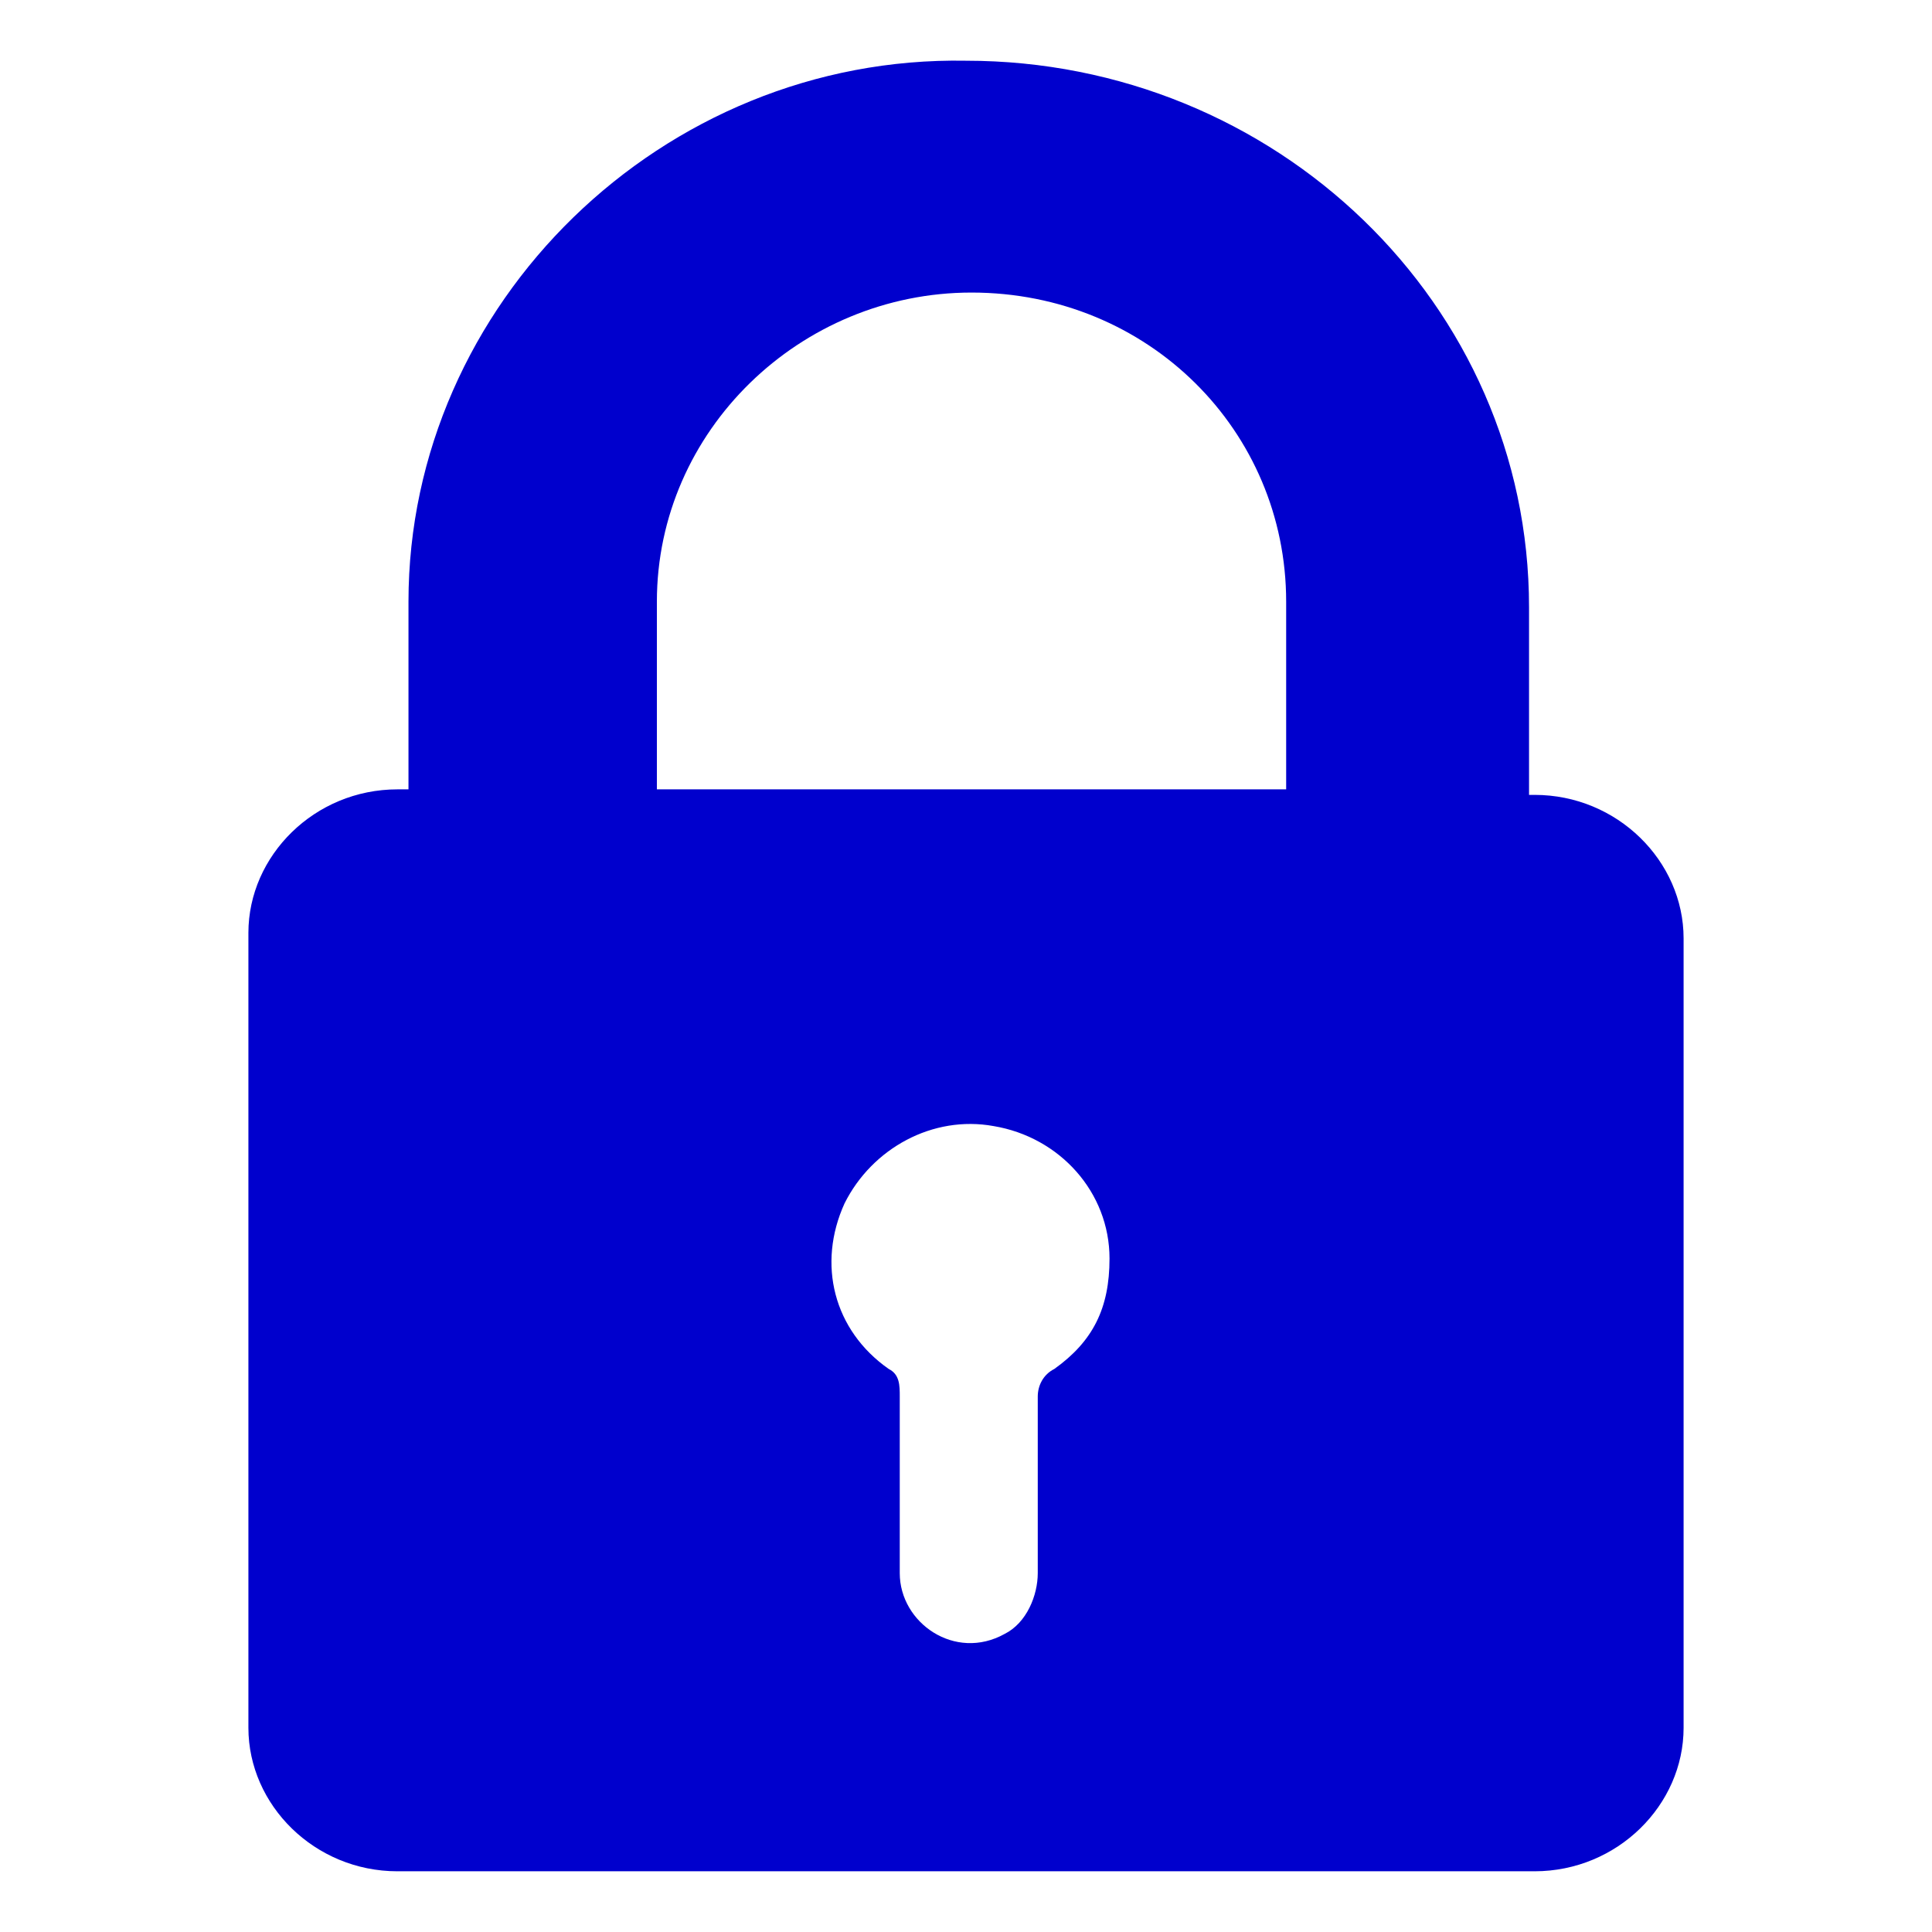
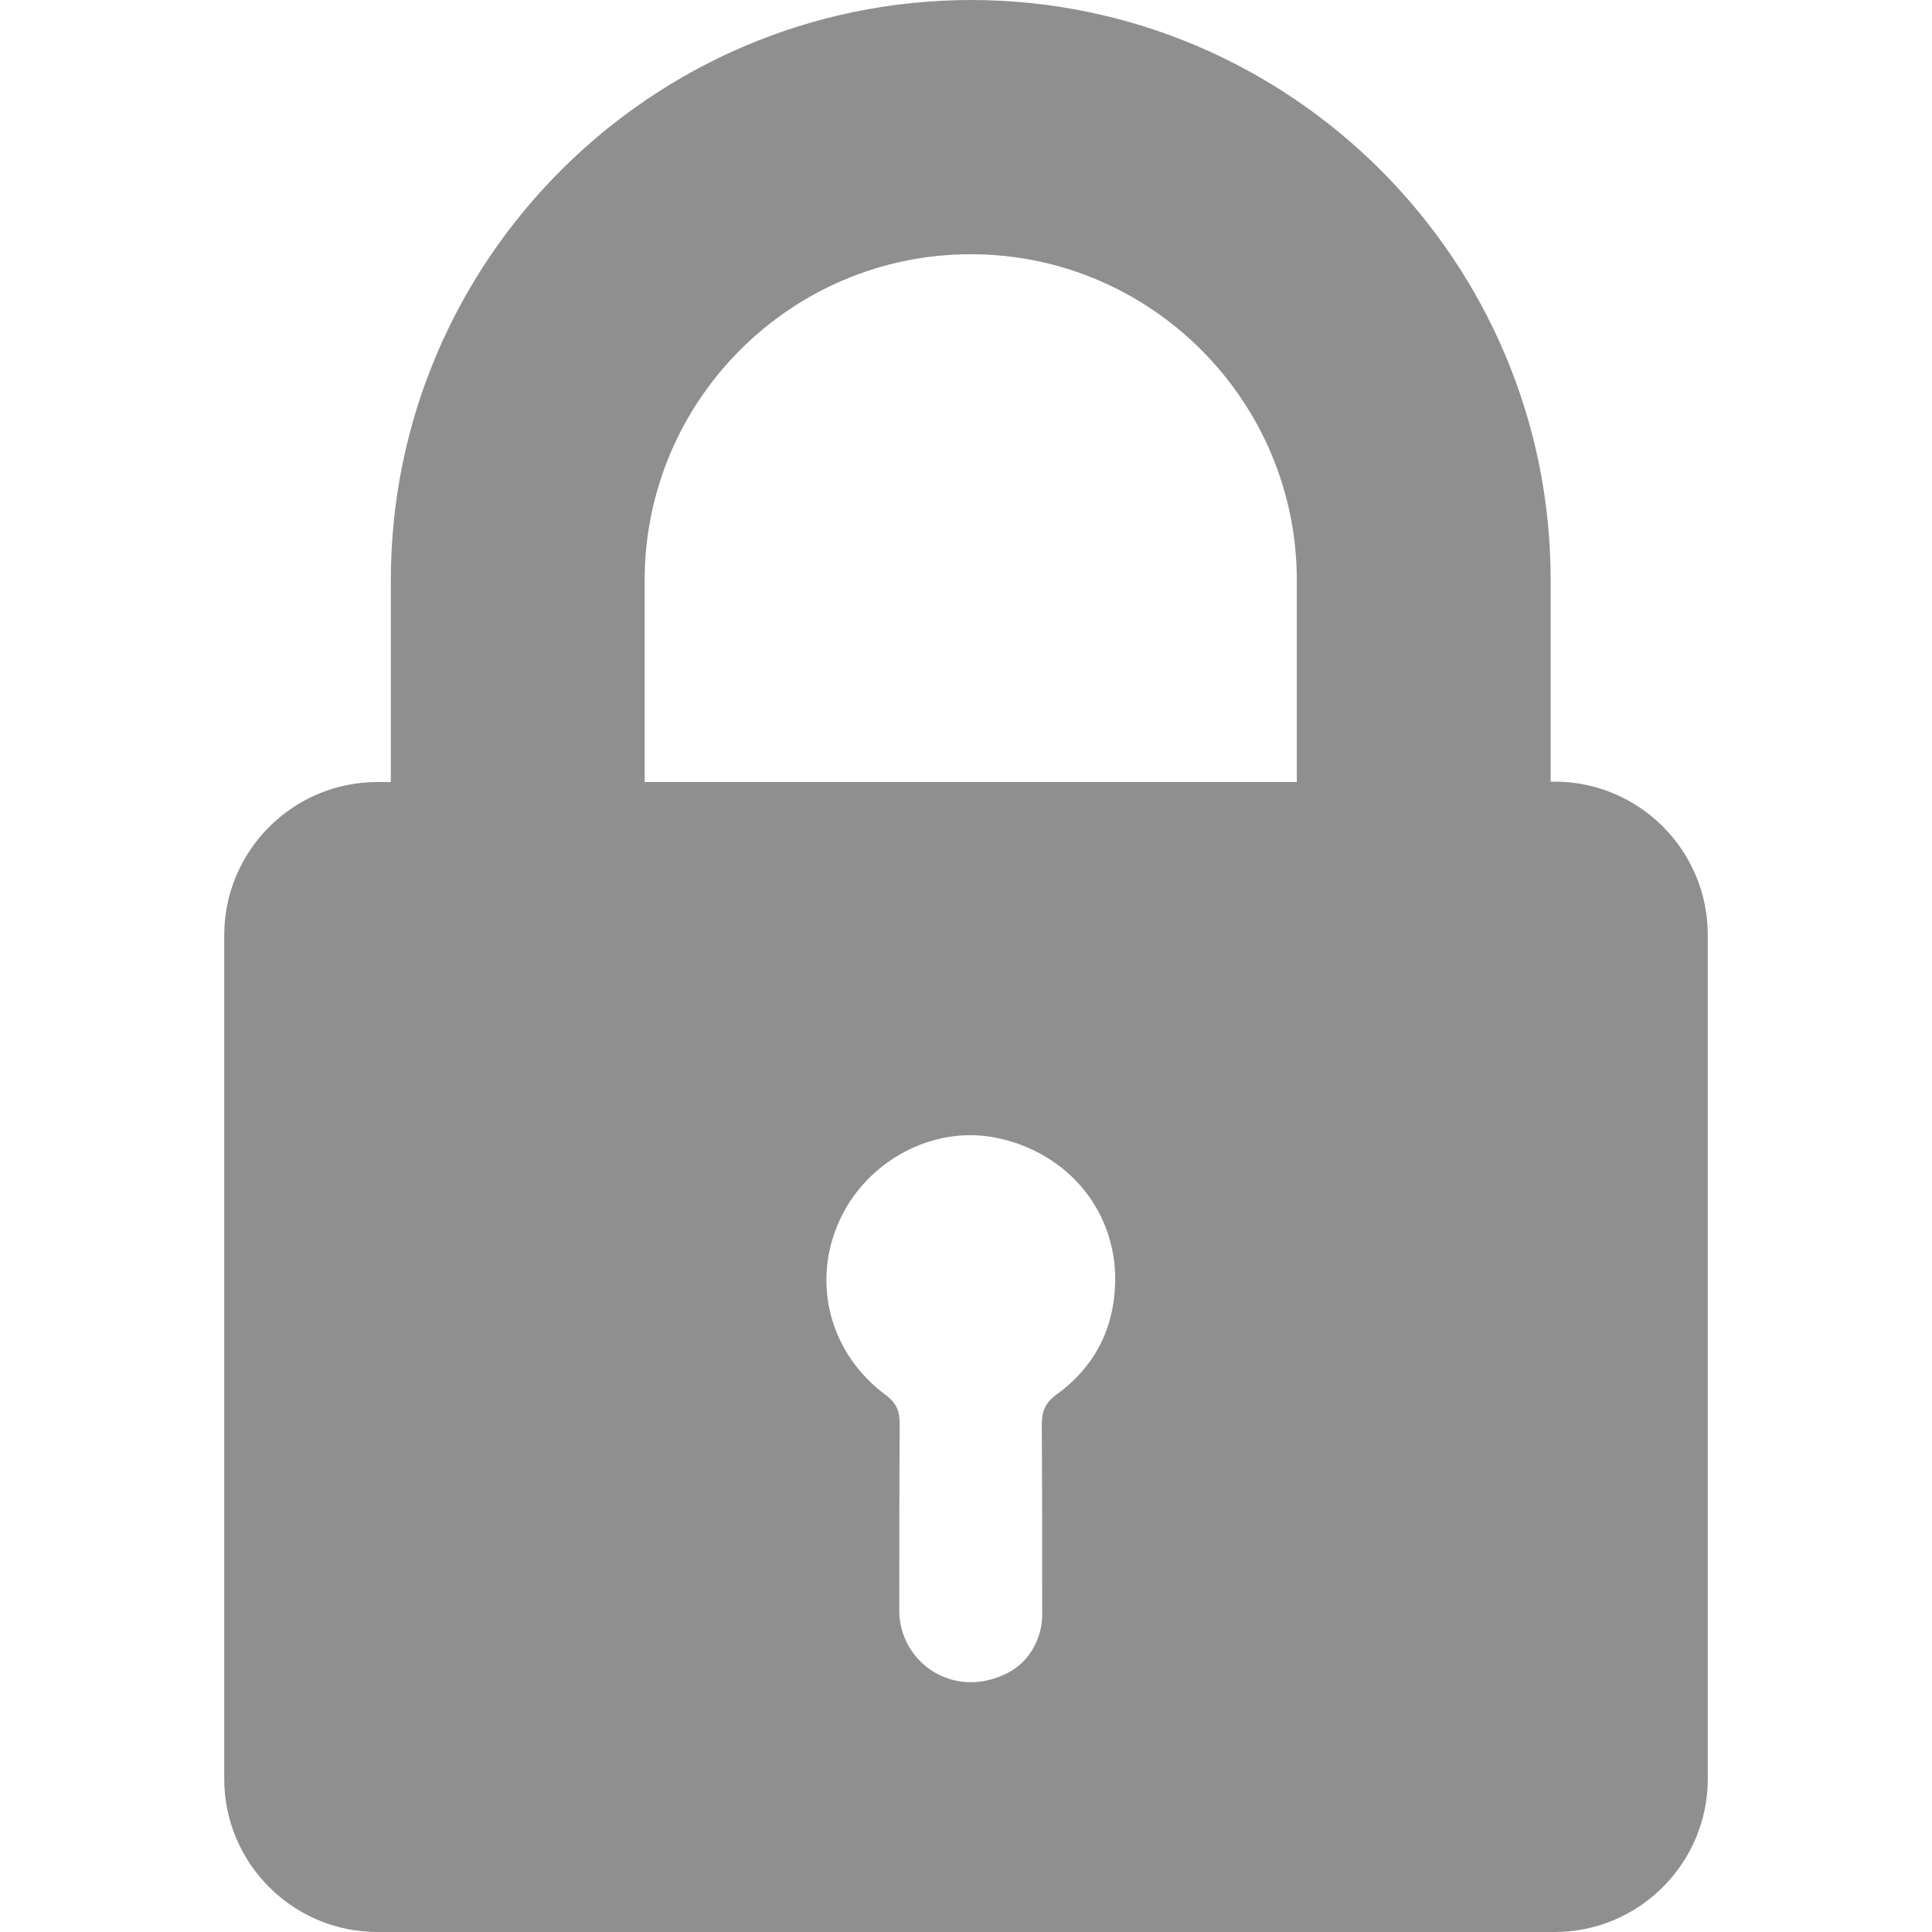
- <svg xmlns="http://www.w3.org/2000/svg" version="1.1" id="Layer_1" x="0px" y="0px" viewBox="0 0 35 35" style="enable-background:new 0 0 35 35;" xml:space="preserve">
-   <style type="text/css">
- 	.st0{fill:#0000CD;}
- </style>
-   <path class="st0" d="M7.4,10.9v3.4H7.2c-1.5,0-2.7,1.2-2.7,2.6v14.4c0,1.4,1.2,2.6,2.7,2.6h20.6c1.5,0,2.7-1.2,2.7-2.6V17  c0-1.4-1.2-2.6-2.7-2.6h-0.1v-3.4c0-5.5-4.6-9.9-10.2-9.9C12,1,7.4,5.5,7.4,10.9z M19.1,24.8c-0.2,0.1-0.3,0.3-0.3,0.5  c0,1.1,0,2.1,0,3.2l0,0c0,0.4-0.2,0.9-0.6,1.1c-0.9,0.5-1.9-0.2-1.9-1.1v0c0-1.1,0-2.1,0-3.2c0-0.2,0-0.4-0.2-0.5  c-1-0.7-1.3-1.9-0.8-3c0.5-1,1.6-1.6,2.7-1.4c1.2,0.2,2.1,1.2,2.1,2.4C20.1,23.7,19.8,24.3,19.1,24.8z M11.9,10.9  c0-3.1,2.6-5.6,5.7-5.6c3.2,0,5.7,2.5,5.7,5.6v3.4H11.9V10.9z" />
+ <svg xmlns="http://www.w3.org/2000/svg" version="1.1" id="Capa_1" x="0px" y="0px" viewBox="0 0 489.4 489.4" style="enable-background:new 0 0 489.4 489.4;" xml:space="preserve" width="512px" height="512px">
+   <g>
+     <g>
+       <path d="M99,147v51.1h-3.4c-21.4,0-38.8,17.4-38.8,38.8v213.7c0,21.4,17.4,38.8,38.8,38.8h298.2c21.4,0,38.8-17.4,38.8-38.8V236.8    c0-21.4-17.4-38.8-38.8-38.8h-1v-51.1C392.8,65.9,326.9,0,245.9,0C164.9,0.1,99,66,99,147z M267.7,353.2c-3,2.2-3.8,4.3-3.8,7.8    c0.1,15.7,0.1,31.3,0.1,47l0,0c0.3,6.5-3,12.9-8.8,15.8c-13.7,7-27.4-2.8-27.4-15.8v-0.1c0-15.7,0-31.4,0.1-47.1    c0-3.2-0.7-5.3-3.5-7.4c-14.2-10.5-18.9-28.4-11.8-44.1c6.9-15.3,23.8-24.3,39.7-21.1c17.7,3.6,30,17.8,30.2,35.5    C282.5,336,277.6,346,267.7,353.2z M163.3,147c0-45.6,37.1-82.6,82.6-82.6c45.6,0,82.6,37.1,82.6,82.6v51.1H163.3V147z" fill="#8f8f8f" />
+     </g>
+   </g>
+   <g>
+ </g>
+   <g>
+ </g>
+   <g>
+ </g>
+   <g>
+ </g>
+   <g>
+ </g>
+   <g>
+ </g>
+   <g>
+ </g>
+   <g>
+ </g>
+   <g>
+ </g>
+   <g>
+ </g>
+   <g>
+ </g>
+   <g>
+ </g>
+   <g>
+ </g>
+   <g>
+ </g>
+   <g>
+ </g>
</svg>
